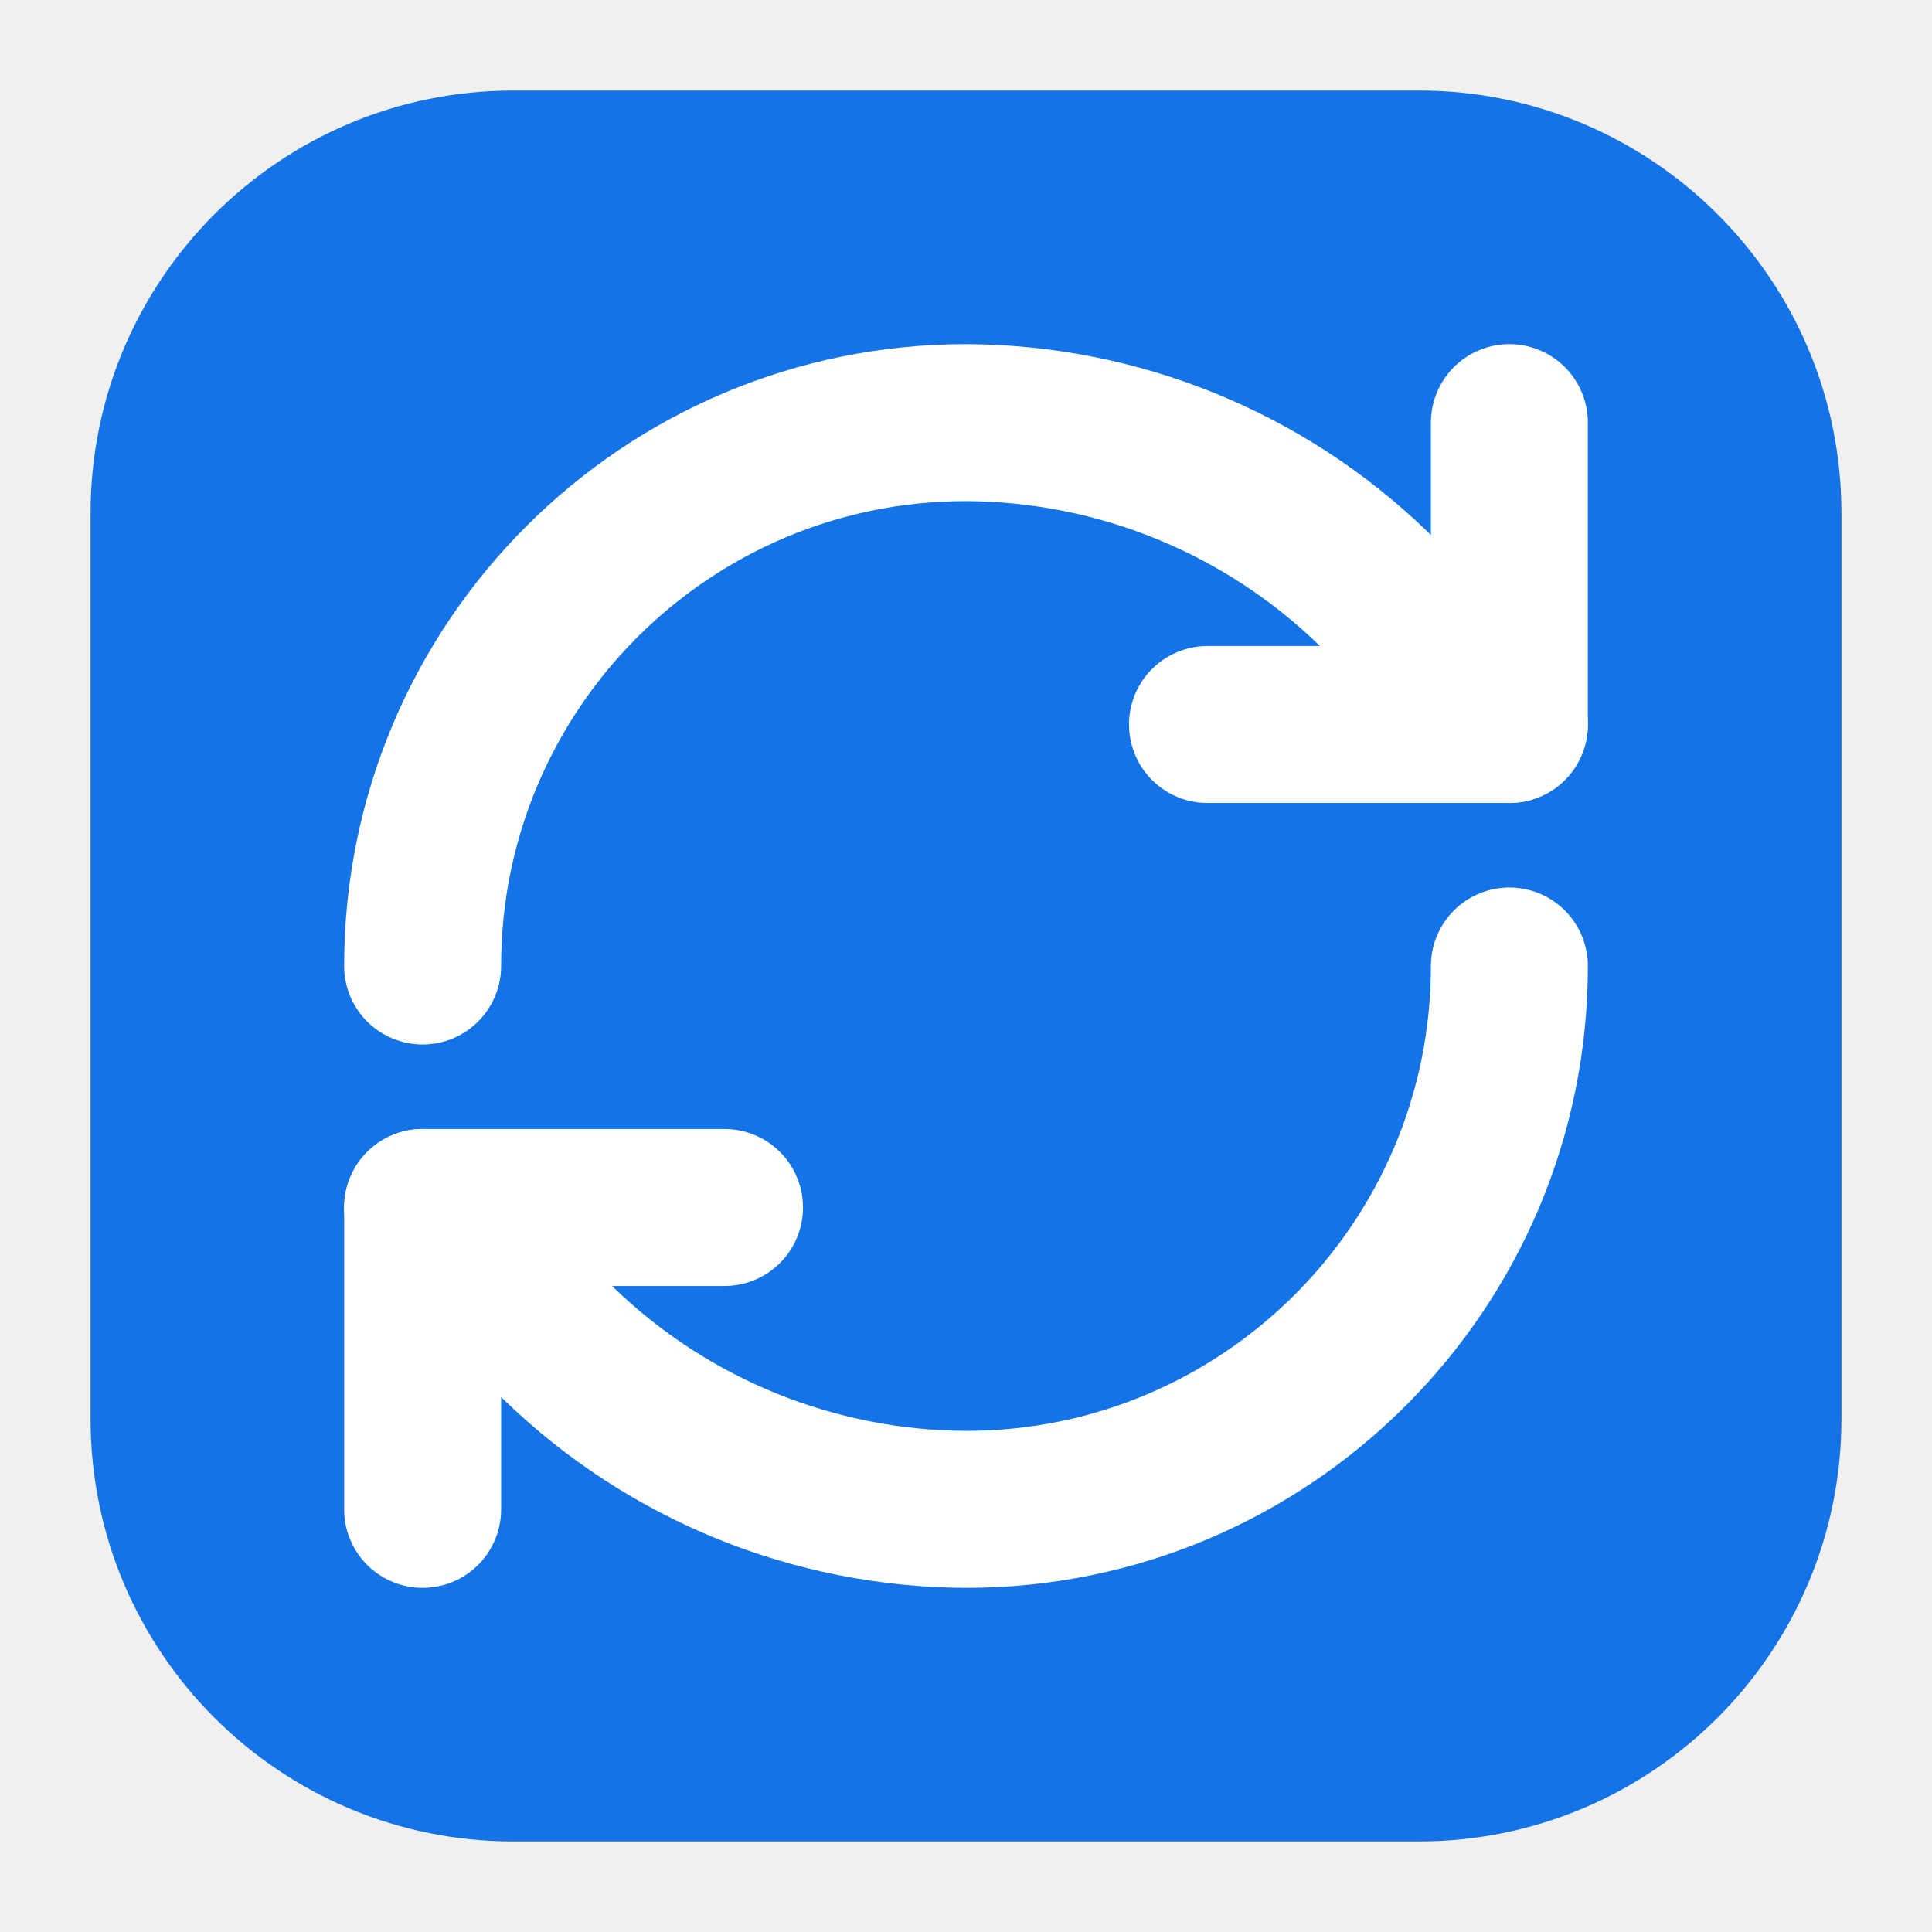
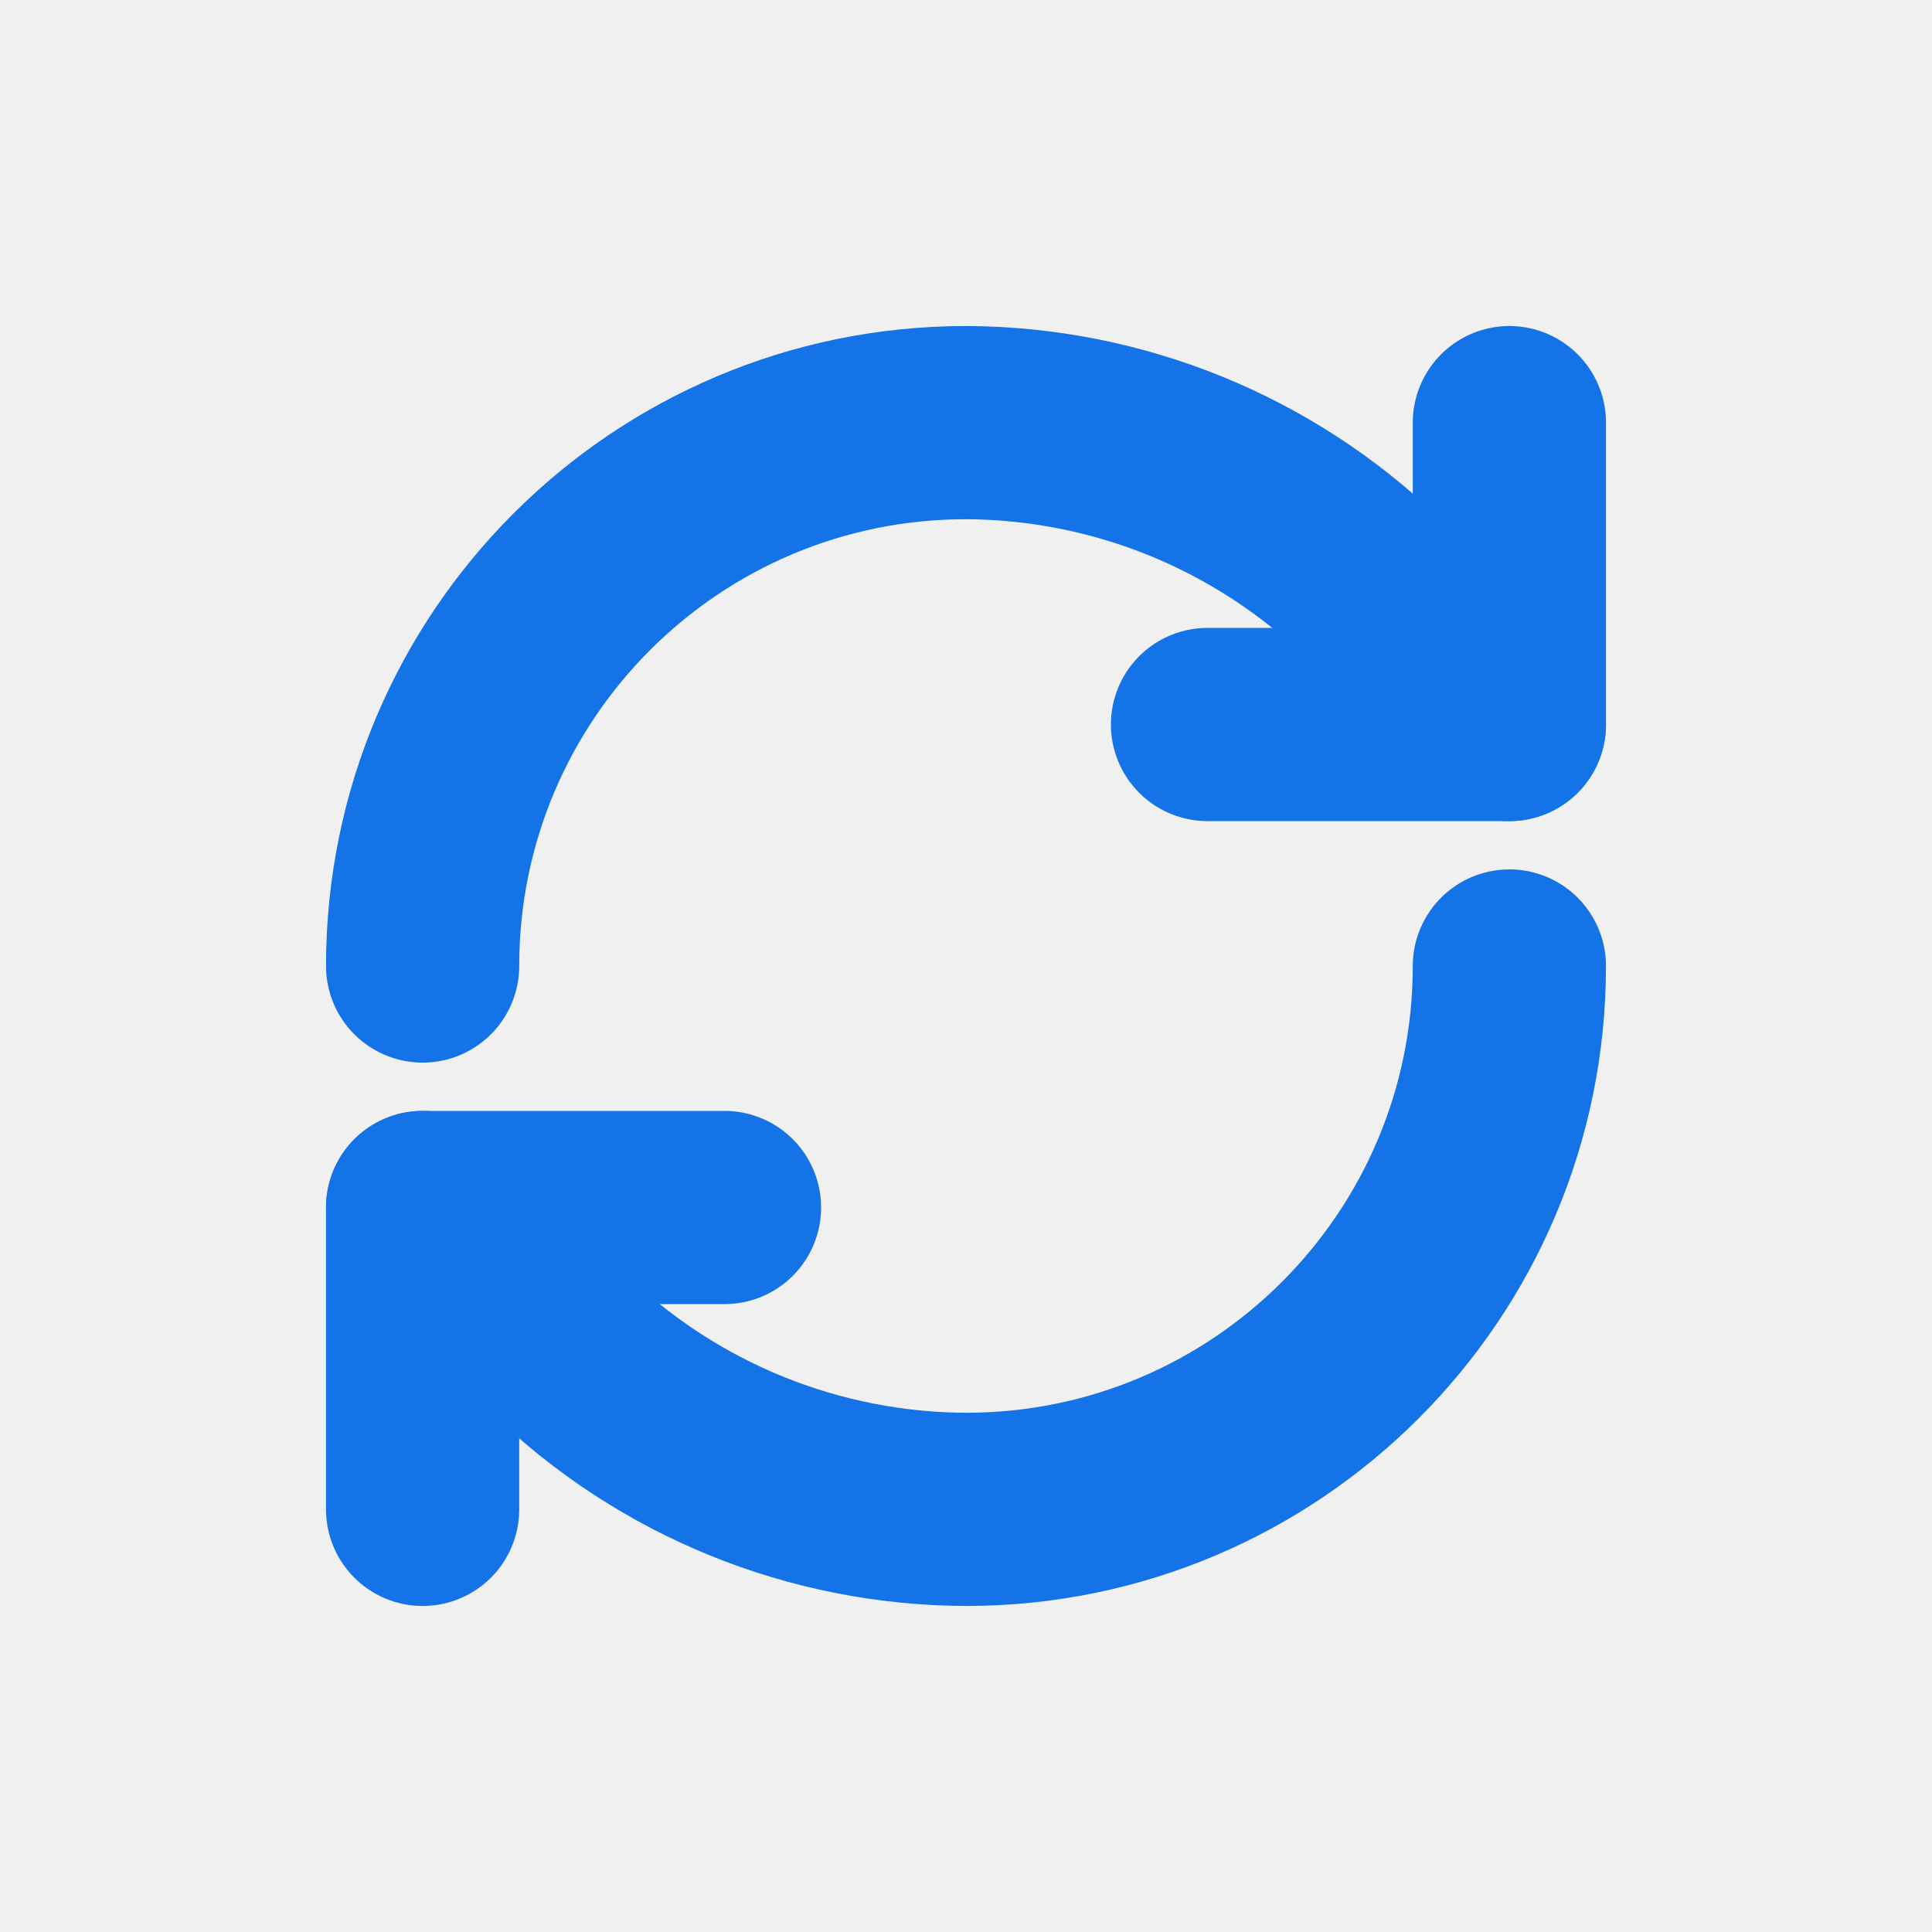
<svg xmlns="http://www.w3.org/2000/svg" viewBox="0 0 64 64">
-   <rect x="3" y="3" width="58" height="58" rx="14" fill="#1473e6" />
-   <g transform="translate(8 8) scale(2)" fill="none" stroke="#fff" stroke-width="2.6" stroke-linecap="round" stroke-linejoin="round">
+   <g transform="translate(8 8) scale(2)" fill="none" stroke="#1473e6" stroke-width="3.2" stroke-linecap="round" stroke-linejoin="round">
    <path d="M3 12a9 9 0 0 1 9-9 9.75 9.75 0 0 1 6.74 2.74L21 8" />
    <path d="M21 3v5h-5" />
    <path d="M21 12a9 9 0 0 1-9 9 9.75 9.75 0 0 1-6.74-2.74L3 16" />
    <path d="M8 16H3v5" />
  </g>
</svg>
